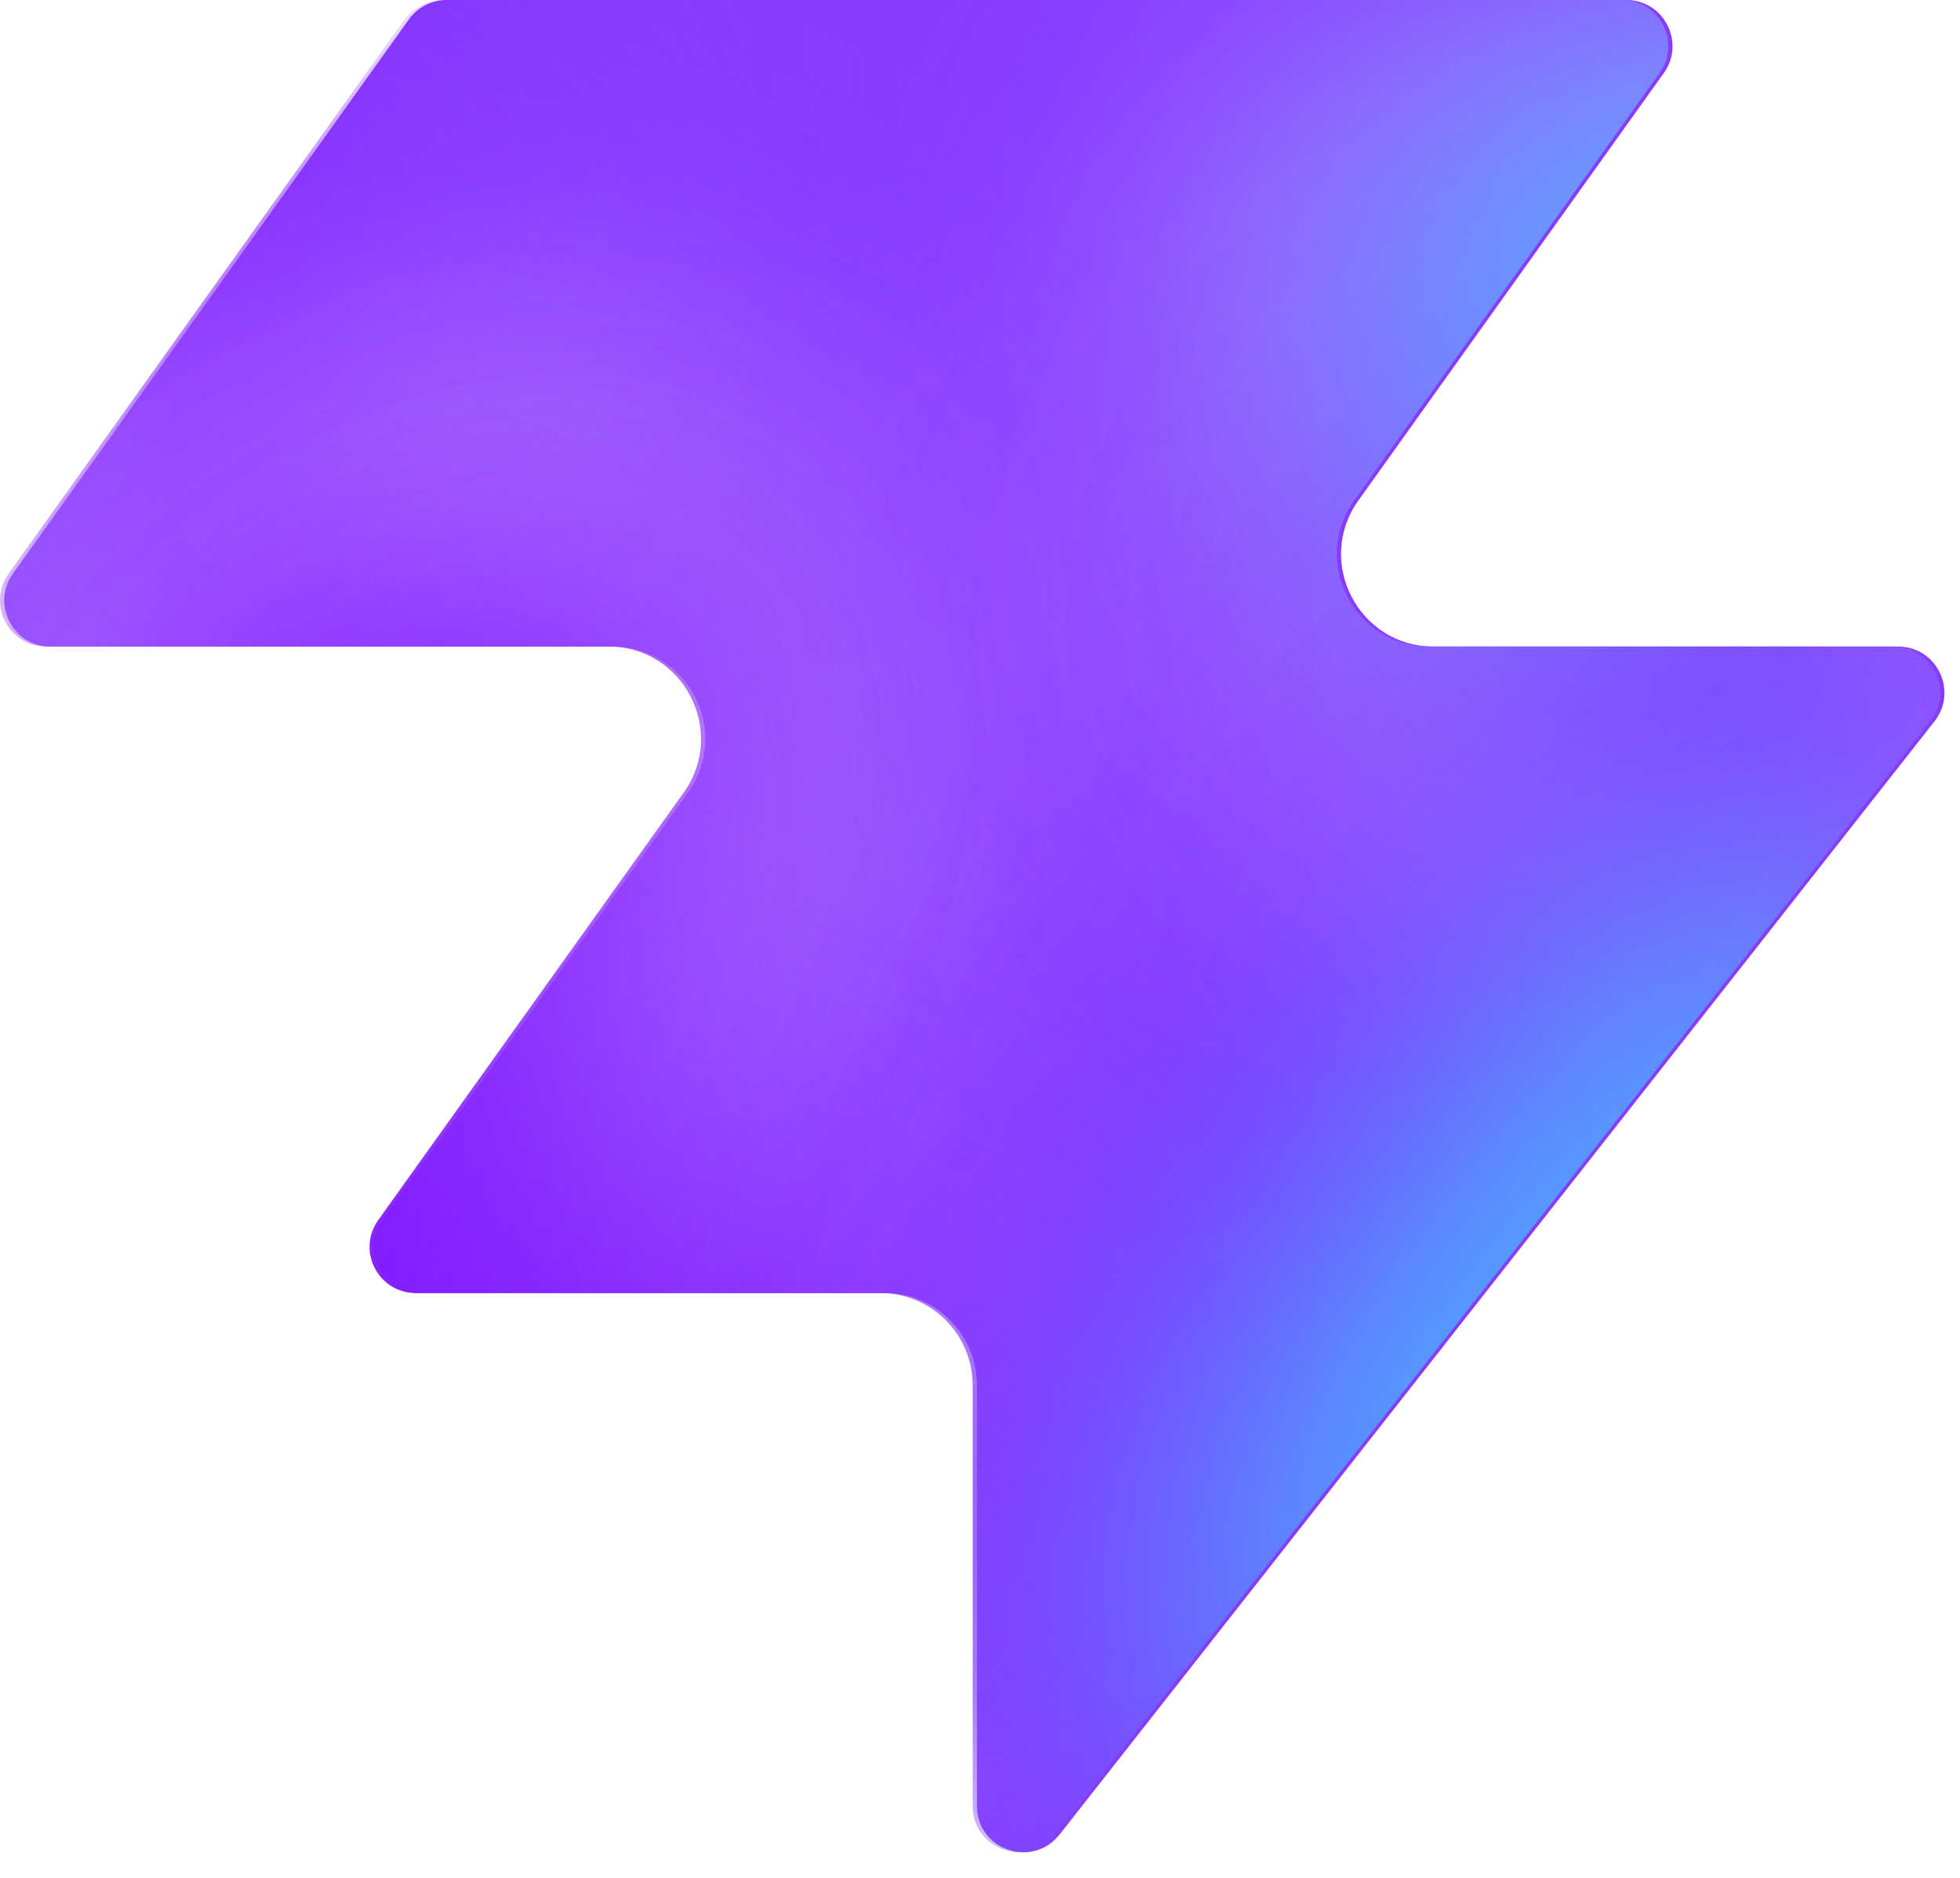
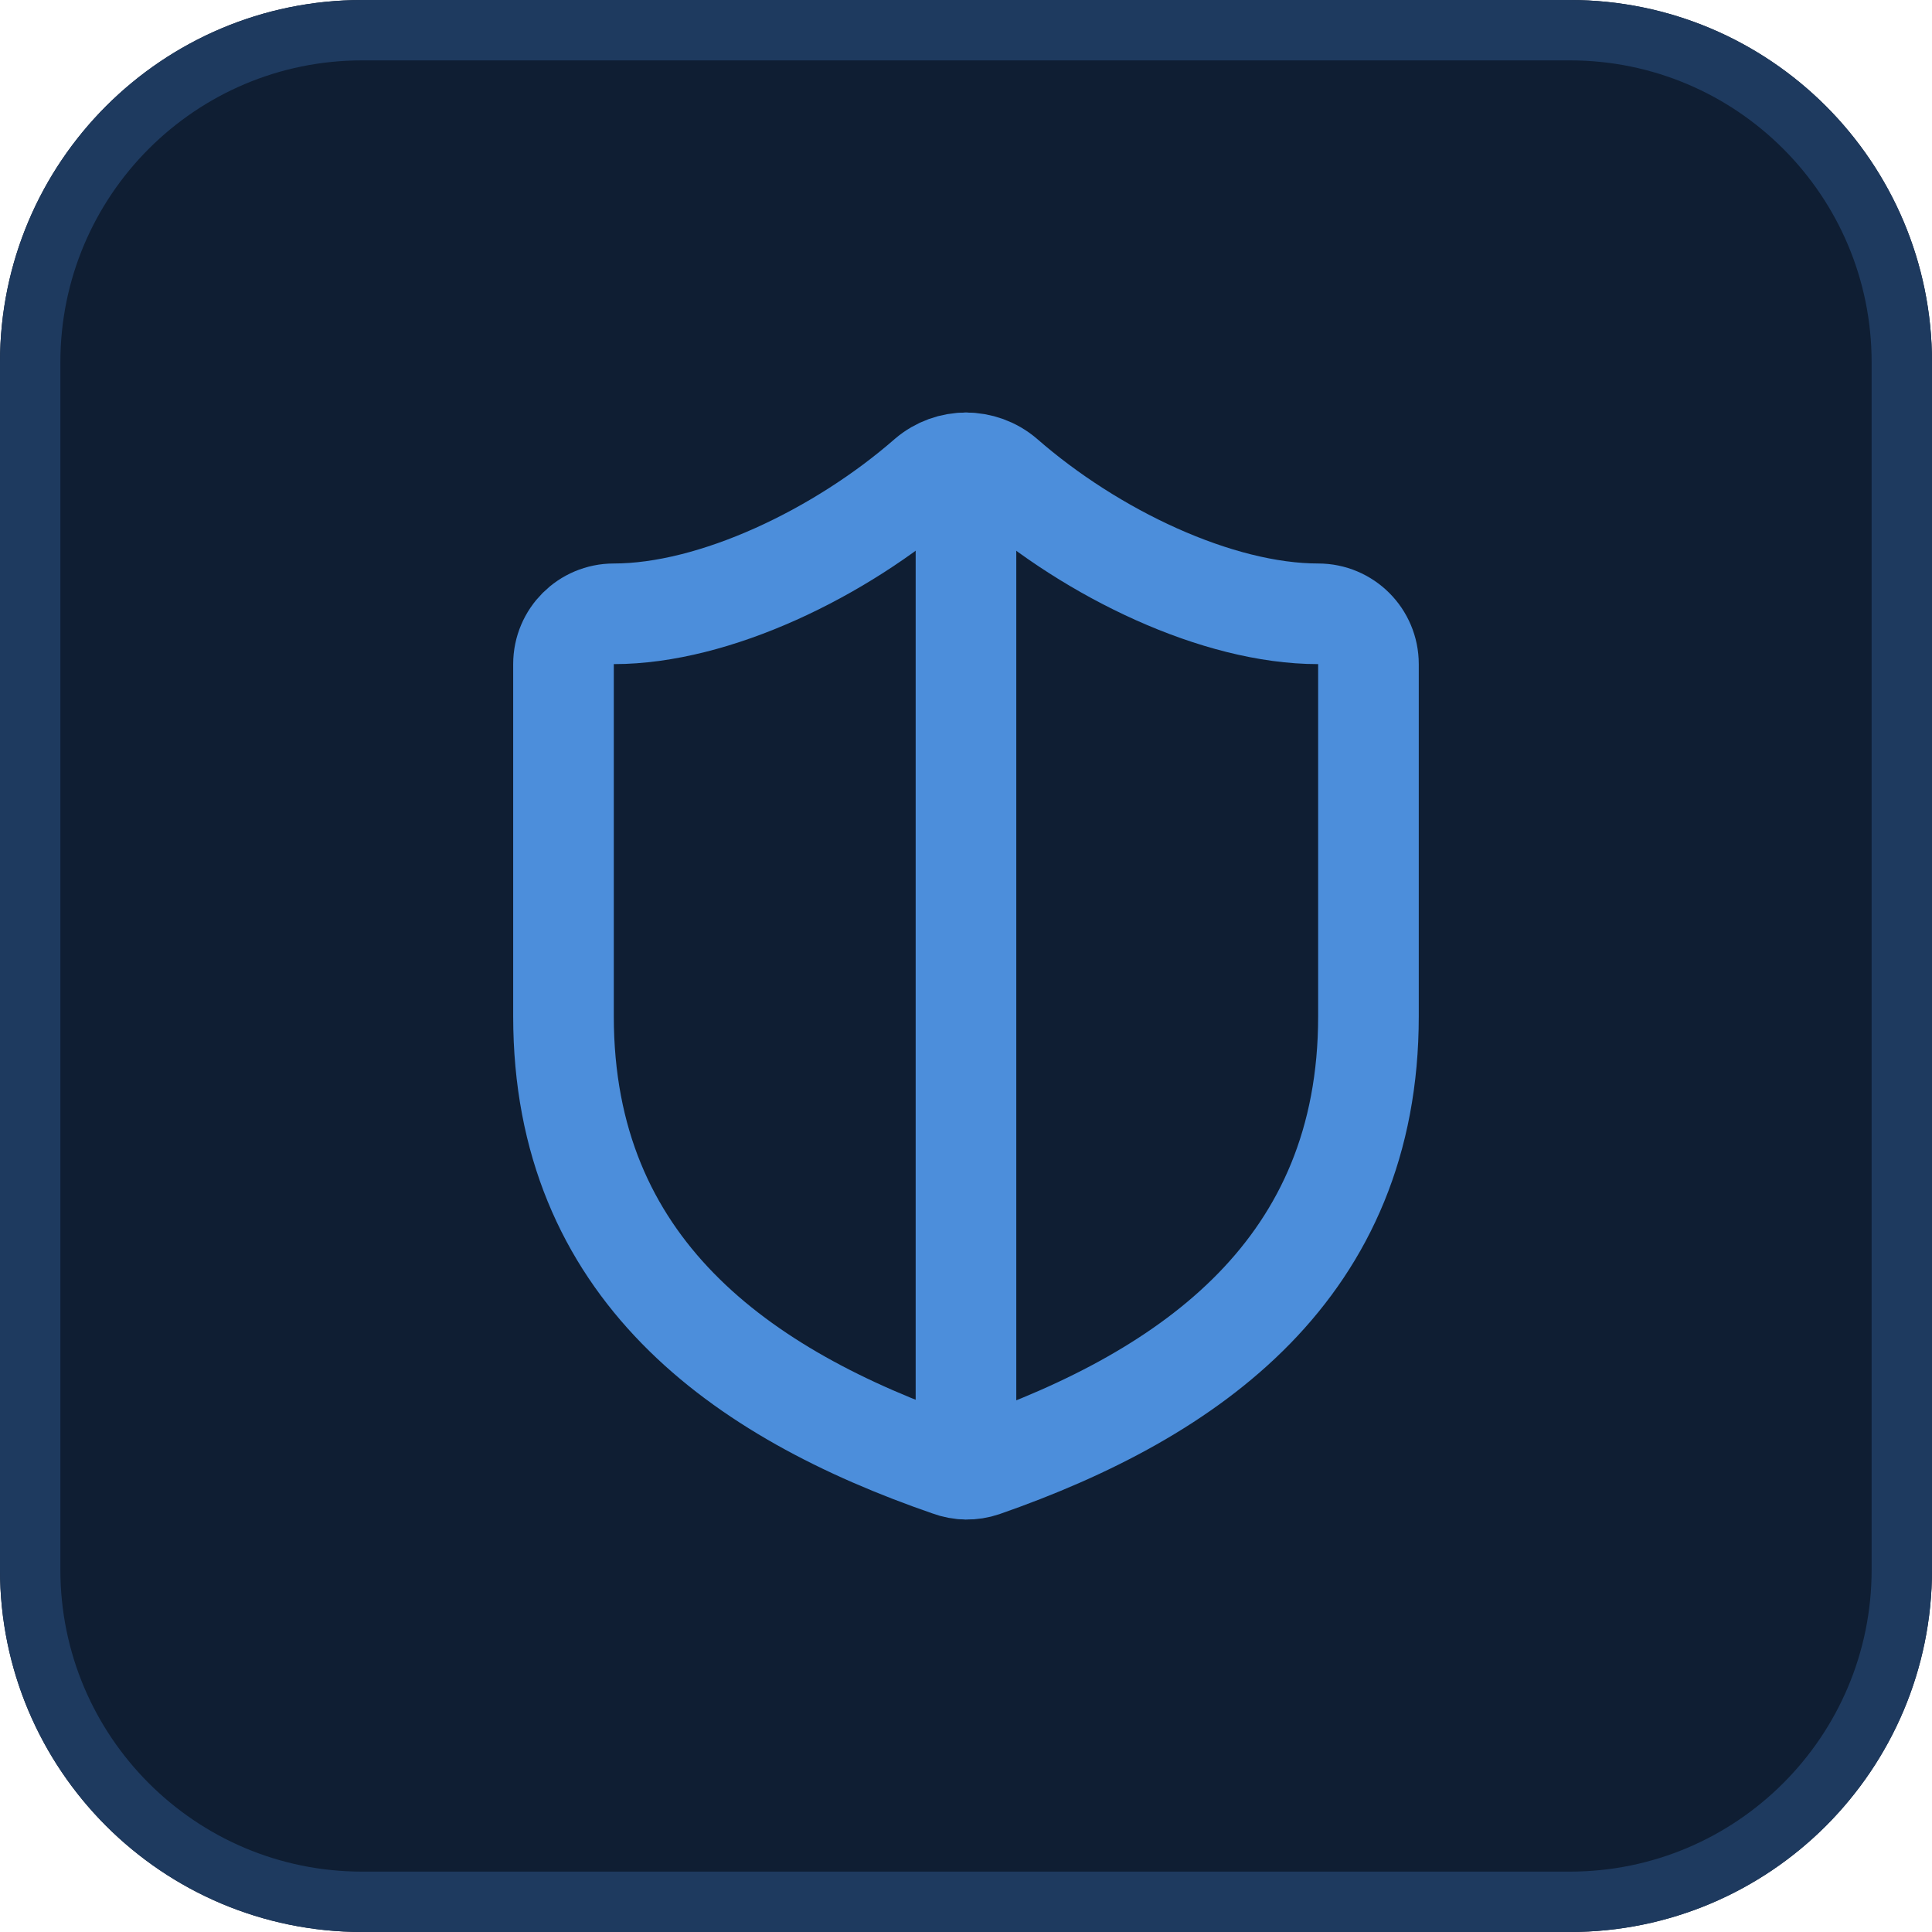
- <svg xmlns="http://www.w3.org/2000/svg" width="48" height="46" fill="none" viewBox="0 0 48 46">
-   <path fill="#863bff" d="M25.946 44.938c-.664.845-2.021.375-2.021-.698V33.937a2.26 2.26 0 0 0-2.262-2.262H10.287c-.92 0-1.456-1.04-.92-1.788l7.48-10.471c1.07-1.497 0-3.578-1.842-3.578H1.237c-.92 0-1.456-1.04-.92-1.788L10.013.474c.214-.297.556-.474.92-.474h28.894c.92 0 1.456 1.04.92 1.788l-7.48 10.471c-1.07 1.498 0 3.579 1.842 3.579h11.377c.943 0 1.473 1.088.89 1.83L25.947 44.94z" style="fill:#863bff;fill:color(display-p3 .525 .23 1);fill-opacity:1" />
-   <mask id="a" width="48" height="46" x="0" y="0" maskUnits="userSpaceOnUse" style="mask-type:alpha">
-     <path fill="#000" d="M25.842 44.938c-.664.844-2.021.375-2.021-.698V33.937a2.26 2.26 0 0 0-2.262-2.262H10.183c-.92 0-1.456-1.04-.92-1.788l7.48-10.471c1.07-1.498 0-3.579-1.842-3.579H1.133c-.92 0-1.456-1.04-.92-1.787L9.91.473c.214-.297.556-.474.92-.474h28.894c.92 0 1.456 1.04.92 1.788l-7.48 10.471c-1.07 1.498 0 3.578 1.842 3.578h11.377c.943 0 1.473 1.088.89 1.832L25.843 44.94z" style="fill:#000;fill-opacity:1" />
-   </mask>
-   <g mask="url(#a)">
-     <g filter="url(#b)">
-       <ellipse cx="5.508" cy="14.704" fill="#ede6ff" rx="5.508" ry="14.704" style="fill:#ede6ff;fill:color(display-p3 .927 .903 1);fill-opacity:1" transform="matrix(.00324 1 1 -.00324 -4.47 31.516)" />
-     </g>
-     <g filter="url(#c)">
-       <ellipse cx="10.399" cy="29.851" fill="#ede6ff" rx="10.399" ry="29.851" style="fill:#ede6ff;fill:color(display-p3 .927 .903 1);fill-opacity:1" transform="matrix(.00324 1 1 -.00324 -39.328 7.883)" />
-     </g>
-     <g filter="url(#d)">
-       <ellipse cx="5.508" cy="30.487" fill="#7e14ff" rx="5.508" ry="30.487" style="fill:#7e14ff;fill:color(display-p3 .492 .077 1);fill-opacity:1" transform="rotate(89.814 -25.913 -14.639)scale(1 -1)" />
-     </g>
-     <g filter="url(#e)">
-       <ellipse cx="5.508" cy="30.599" fill="#7e14ff" rx="5.508" ry="30.599" style="fill:#7e14ff;fill:color(display-p3 .492 .077 1);fill-opacity:1" transform="rotate(89.814 -32.644 -3.334)scale(1 -1)" />
-     </g>
-     <g filter="url(#f)">
-       <ellipse cx="5.508" cy="30.599" fill="#7e14ff" rx="5.508" ry="30.599" style="fill:#7e14ff;fill:color(display-p3 .492 .077 1);fill-opacity:1" transform="matrix(.00324 1 1 -.00324 -34.34 30.47)" />
-     </g>
-     <g filter="url(#g)">
-       <ellipse cx="14.072" cy="22.078" fill="#ede6ff" rx="14.072" ry="22.078" style="fill:#ede6ff;fill:color(display-p3 .927 .903 1);fill-opacity:1" transform="rotate(93.35 24.506 48.493)scale(-1 1)" />
-     </g>
-     <g filter="url(#h)">
-       <ellipse cx="3.47" cy="21.501" fill="#7e14ff" rx="3.47" ry="21.501" style="fill:#7e14ff;fill:color(display-p3 .492 .077 1);fill-opacity:1" transform="rotate(89.009 28.708 47.59)scale(-1 1)" />
-     </g>
-     <g filter="url(#i)">
-       <ellipse cx="3.47" cy="21.501" fill="#7e14ff" rx="3.47" ry="21.501" style="fill:#7e14ff;fill:color(display-p3 .492 .077 1);fill-opacity:1" transform="rotate(89.009 28.708 47.59)scale(-1 1)" />
-     </g>
-     <g filter="url(#j)">
-       <ellipse cx=".387" cy="8.972" fill="#7e14ff" rx="4.407" ry="29.108" style="fill:#7e14ff;fill:color(display-p3 .492 .077 1);fill-opacity:1" transform="rotate(39.51 .387 8.972)" />
-     </g>
-     <g filter="url(#k)">
-       <ellipse cx="47.523" cy="-6.092" fill="#7e14ff" rx="4.407" ry="29.108" style="fill:#7e14ff;fill:color(display-p3 .492 .077 1);fill-opacity:1" transform="rotate(37.892 47.523 -6.092)" />
-     </g>
-     <g filter="url(#l)">
-       <ellipse cx="41.412" cy="6.333" fill="#47bfff" rx="5.971" ry="9.665" style="fill:#47bfff;fill:color(display-p3 .28 .748 1);fill-opacity:1" transform="rotate(37.892 41.412 6.333)" />
-     </g>
-     <g filter="url(#m)">
-       <ellipse cx="-1.879" cy="38.332" fill="#7e14ff" rx="4.407" ry="29.108" style="fill:#7e14ff;fill:color(display-p3 .492 .077 1);fill-opacity:1" transform="rotate(37.892 -1.88 38.332)" />
-     </g>
-     <g filter="url(#n)">
-       <ellipse cx="-1.879" cy="38.332" fill="#7e14ff" rx="4.407" ry="29.108" style="fill:#7e14ff;fill:color(display-p3 .492 .077 1);fill-opacity:1" transform="rotate(37.892 -1.88 38.332)" />
-     </g>
-     <g filter="url(#o)">
-       <ellipse cx="35.651" cy="29.907" fill="#7e14ff" rx="4.407" ry="29.108" style="fill:#7e14ff;fill:color(display-p3 .492 .077 1);fill-opacity:1" transform="rotate(37.892 35.651 29.907)" />
-     </g>
-     <g filter="url(#p)">
-       <ellipse cx="38.418" cy="32.4" fill="#47bfff" rx="5.971" ry="15.297" style="fill:#47bfff;fill:color(display-p3 .28 .748 1);fill-opacity:1" transform="rotate(37.892 38.418 32.4)" />
-     </g>
+ <svg xmlns="http://www.w3.org/2000/svg" viewBox="0 0 32 32">
+   <rect width="32" height="32" rx="6" fill="#0f1e33" />
+   <rect x="0.5" y="0.5" width="31" height="31" rx="5.5" fill="none" stroke="#1e3a5f" />
+   <g transform="translate(6 6) scale(0.8333)" fill="none" stroke="#4c8edb" stroke-width="2" stroke-linecap="round" stroke-linejoin="round">
+     <path d="M20 13c0 5-3.5 7.5-7.66 8.95a1 1 0 0 1-.67-.01C7.5 20.5 4 18 4 13V6a1 1 0 0 1 1-1c2 0 4.5-1.2 6.24-2.72a1.17 1.17 0 0 1 1.52 0C14.51 3.81 17 5 19 5a1 1 0 0 1 1 1z" />
+     <path d="M12 22V2" />
  </g>
-   <defs>
-     <filter id="b" width="60.045" height="41.654" x="-19.77" y="16.149" color-interpolation-filters="sRGB" filterUnits="userSpaceOnUse">
-       <feFlood flood-opacity="0" result="BackgroundImageFix" />
-       <feBlend in="SourceGraphic" in2="BackgroundImageFix" result="shape" />
-       <feGaussianBlur result="effect1_foregroundBlur_2002_17158" stdDeviation="7.659" />
-     </filter>
-     <filter id="c" width="90.34" height="51.437" x="-54.613" y="-7.533" color-interpolation-filters="sRGB" filterUnits="userSpaceOnUse">
-       <feFlood flood-opacity="0" result="BackgroundImageFix" />
-       <feBlend in="SourceGraphic" in2="BackgroundImageFix" result="shape" />
-       <feGaussianBlur result="effect1_foregroundBlur_2002_17158" stdDeviation="7.659" />
-     </filter>
-     <filter id="d" width="79.355" height="29.4" x="-49.64" y="2.03" color-interpolation-filters="sRGB" filterUnits="userSpaceOnUse">
-       <feFlood flood-opacity="0" result="BackgroundImageFix" />
-       <feBlend in="SourceGraphic" in2="BackgroundImageFix" result="shape" />
-       <feGaussianBlur result="effect1_foregroundBlur_2002_17158" stdDeviation="4.596" />
-     </filter>
-     <filter id="e" width="79.579" height="29.4" x="-45.045" y="20.029" color-interpolation-filters="sRGB" filterUnits="userSpaceOnUse">
-       <feFlood flood-opacity="0" result="BackgroundImageFix" />
-       <feBlend in="SourceGraphic" in2="BackgroundImageFix" result="shape" />
-       <feGaussianBlur result="effect1_foregroundBlur_2002_17158" stdDeviation="4.596" />
-     </filter>
-     <filter id="f" width="79.579" height="29.4" x="-43.513" y="21.178" color-interpolation-filters="sRGB" filterUnits="userSpaceOnUse">
-       <feFlood flood-opacity="0" result="BackgroundImageFix" />
-       <feBlend in="SourceGraphic" in2="BackgroundImageFix" result="shape" />
-       <feGaussianBlur result="effect1_foregroundBlur_2002_17158" stdDeviation="4.596" />
-     </filter>
-     <filter id="g" width="74.749" height="58.852" x="15.756" y="-17.901" color-interpolation-filters="sRGB" filterUnits="userSpaceOnUse">
-       <feFlood flood-opacity="0" result="BackgroundImageFix" />
-       <feBlend in="SourceGraphic" in2="BackgroundImageFix" result="shape" />
-       <feGaussianBlur result="effect1_foregroundBlur_2002_17158" stdDeviation="7.659" />
-     </filter>
-     <filter id="h" width="61.377" height="25.362" x="23.548" y="2.284" color-interpolation-filters="sRGB" filterUnits="userSpaceOnUse">
-       <feFlood flood-opacity="0" result="BackgroundImageFix" />
-       <feBlend in="SourceGraphic" in2="BackgroundImageFix" result="shape" />
-       <feGaussianBlur result="effect1_foregroundBlur_2002_17158" stdDeviation="4.596" />
-     </filter>
-     <filter id="i" width="61.377" height="25.362" x="23.548" y="2.284" color-interpolation-filters="sRGB" filterUnits="userSpaceOnUse">
-       <feFlood flood-opacity="0" result="BackgroundImageFix" />
-       <feBlend in="SourceGraphic" in2="BackgroundImageFix" result="shape" />
-       <feGaussianBlur result="effect1_foregroundBlur_2002_17158" stdDeviation="4.596" />
-     </filter>
-     <filter id="j" width="56.045" height="63.649" x="-27.636" y="-22.853" color-interpolation-filters="sRGB" filterUnits="userSpaceOnUse">
-       <feFlood flood-opacity="0" result="BackgroundImageFix" />
-       <feBlend in="SourceGraphic" in2="BackgroundImageFix" result="shape" />
-       <feGaussianBlur result="effect1_foregroundBlur_2002_17158" stdDeviation="4.596" />
-     </filter>
-     <filter id="k" width="54.814" height="64.646" x="20.116" y="-38.415" color-interpolation-filters="sRGB" filterUnits="userSpaceOnUse">
-       <feFlood flood-opacity="0" result="BackgroundImageFix" />
-       <feBlend in="SourceGraphic" in2="BackgroundImageFix" result="shape" />
-       <feGaussianBlur result="effect1_foregroundBlur_2002_17158" stdDeviation="4.596" />
-     </filter>
-     <filter id="l" width="33.541" height="35.313" x="24.641" y="-11.323" color-interpolation-filters="sRGB" filterUnits="userSpaceOnUse">
-       <feFlood flood-opacity="0" result="BackgroundImageFix" />
-       <feBlend in="SourceGraphic" in2="BackgroundImageFix" result="shape" />
-       <feGaussianBlur result="effect1_foregroundBlur_2002_17158" stdDeviation="4.596" />
-     </filter>
-     <filter id="m" width="54.814" height="64.646" x="-29.286" y="6.009" color-interpolation-filters="sRGB" filterUnits="userSpaceOnUse">
-       <feFlood flood-opacity="0" result="BackgroundImageFix" />
-       <feBlend in="SourceGraphic" in2="BackgroundImageFix" result="shape" />
-       <feGaussianBlur result="effect1_foregroundBlur_2002_17158" stdDeviation="4.596" />
-     </filter>
-     <filter id="n" width="54.814" height="64.646" x="-29.286" y="6.009" color-interpolation-filters="sRGB" filterUnits="userSpaceOnUse">
-       <feFlood flood-opacity="0" result="BackgroundImageFix" />
-       <feBlend in="SourceGraphic" in2="BackgroundImageFix" result="shape" />
-       <feGaussianBlur result="effect1_foregroundBlur_2002_17158" stdDeviation="4.596" />
-     </filter>
-     <filter id="o" width="54.814" height="64.646" x="8.244" y="-2.416" color-interpolation-filters="sRGB" filterUnits="userSpaceOnUse">
-       <feFlood flood-opacity="0" result="BackgroundImageFix" />
-       <feBlend in="SourceGraphic" in2="BackgroundImageFix" result="shape" />
-       <feGaussianBlur result="effect1_foregroundBlur_2002_17158" stdDeviation="4.596" />
-     </filter>
-     <filter id="p" width="39.409" height="43.623" x="18.713" y="10.588" color-interpolation-filters="sRGB" filterUnits="userSpaceOnUse">
-       <feFlood flood-opacity="0" result="BackgroundImageFix" />
-       <feBlend in="SourceGraphic" in2="BackgroundImageFix" result="shape" />
-       <feGaussianBlur result="effect1_foregroundBlur_2002_17158" stdDeviation="4.596" />
-     </filter>
-   </defs>
</svg>
